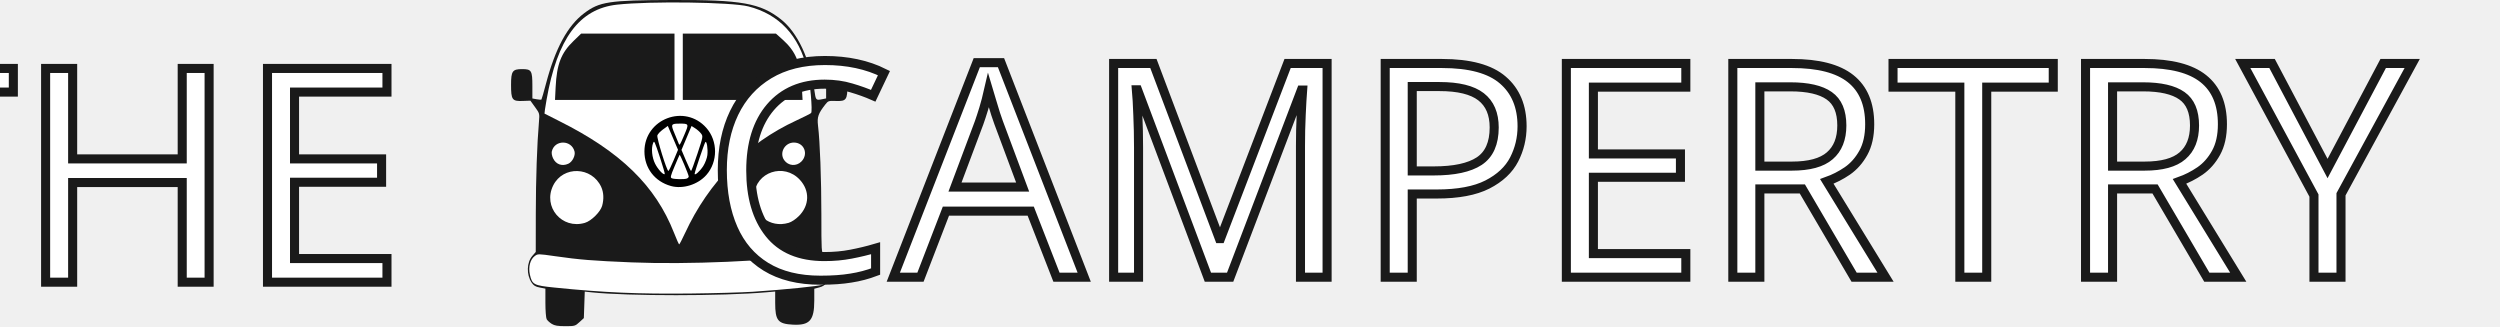
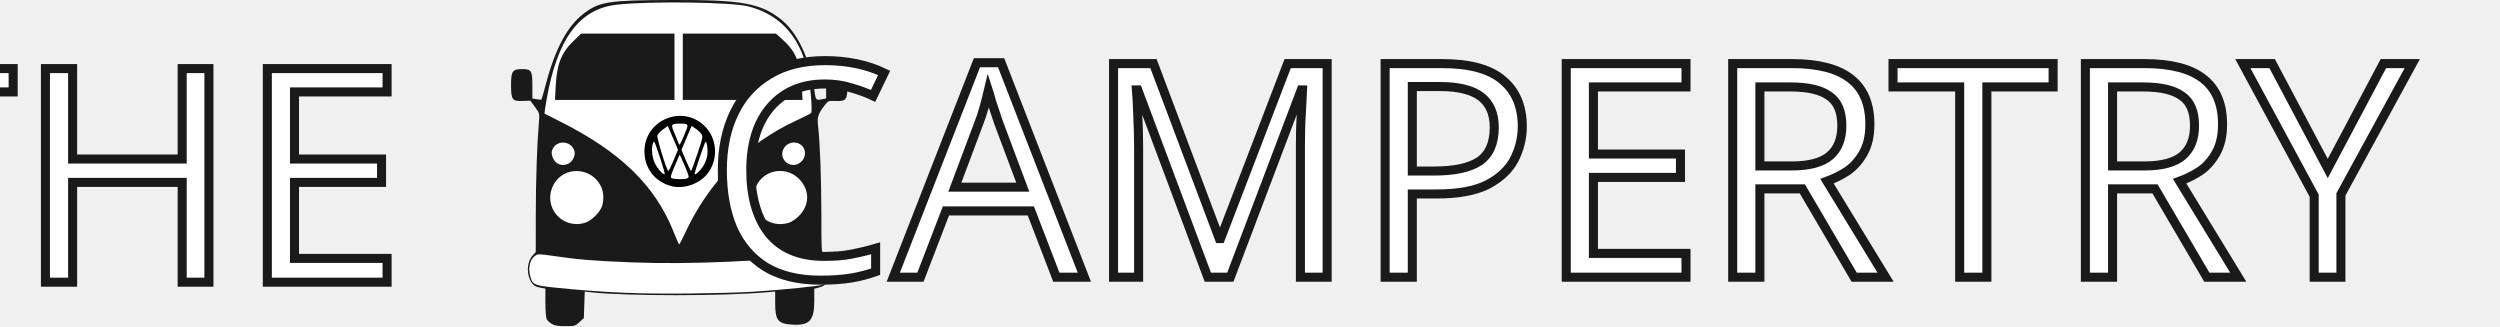
- <svg xmlns="http://www.w3.org/2000/svg" xmlns:xlink="http://www.w3.org/1999/xlink" viewBox="0 0 275.957 36" version="1.1" id="svg32" width="275.957" height="36">
+ <svg xmlns="http://www.w3.org/2000/svg" xmlns:xlink="http://www.w3.org/1999/xlink" viewBox="0 0 91.986 12" version="1.1" id="svg32" width="91.986" height="12">
  <defs id="defs36">
    <filter id="filter3889" x="-0.02" y="-0.032" width="1.039" height="1.064">
      <feGaussianBlur id="feGaussianBlur3891" stdDeviation="7.072" />
    </filter>
    <linearGradient id="linearGradient3287" y2="542.39" gradientUnits="userSpaceOnUse" x2="1615" gradientTransform="matrix(0.03607036,0,0,0.03607036,-74.46184,-66.95627)" y1="434.96" x1="1608.2">
      <stop id="stop3291" stop-color="#fff" offset="0" />
      <stop id="stop3293" stop-color="#e4e4dc" offset="1" />
    </linearGradient>
    <linearGradient id="linearGradient3751" y2="659.63" xlink:href="#linearGradient3745" gradientUnits="userSpaceOnUse" x2="745.48" y1="639.18" x1="745.43" gradientTransform="matrix(0.1158366,0,0,0.1158366,-100.0791,-76.27313)" />
    <linearGradient id="linearGradient3745">
      <stop id="stop3747" stop-color="#575757" offset="0" />
      <stop id="stop3749" stop-color="#575757" stop-opacity="0" offset="1" />
    </linearGradient>
    <radialGradient id="radialGradient3786" gradientUnits="userSpaceOnUse" cy="471.41" cx="581.01" gradientTransform="matrix(0.1455719,-0.06143858,0.06735667,0.1595997,-149.356,-61.22248)" r="17.315">
      <stop id="stop3782" stop-color="#e8b700" offset="0" />
      <stop id="stop3788" stop-color="#e2b500" offset=".457" />
      <stop id="stop3784" stop-color="#ffe400" offset="1" />
    </radialGradient>
    <linearGradient id="linearGradient3755" y2="659.63" xlink:href="#linearGradient3745" gradientUnits="userSpaceOnUse" x2="745.48" gradientTransform="matrix(0.07342419,0,0,0.07232258,-31.84903,-56.0608)" y1="642.86" x1="744.04" />
    <linearGradient id="linearGradient3792" y2="659.63" xlink:href="#linearGradient3745" gradientUnits="userSpaceOnUse" x2="745.48" gradientTransform="matrix(-0.1145821,-0.01699902,-0.01699902,0.1145821,42.12191,-79.67282)" y1="639.18" x1="745.43" />
    <radialGradient id="radialGradient3843" gradientUnits="userSpaceOnUse" cy="471.41" cx="581.01" gradientTransform="matrix(0.1010223,-0.04184482,0.04674239,0.1086987,-113.603,-48.39936)" r="17.315">
      <stop id="stop3847" stop-color="#e8b700" offset="0" />
      <stop id="stop3849" stop-color="#e2b500" offset=".457" />
      <stop id="stop3851" stop-color="#ae9c00" offset="1" />
    </radialGradient>
    <filter id="filter3863" y="-0.108" width="1.181" height="1.215" x="-0.09">
      <feGaussianBlur id="feGaussianBlur3865" stdDeviation="0.62" />
    </filter>
    <filter id="filter2914" y="-0.108" width="1.181" height="1.215" x="-0.09">
      <feGaussianBlur id="feGaussianBlur2912" stdDeviation="0.62" />
    </filter>
    <filter id="filter2918" y="-0.108" width="1.181" height="1.215" x="-0.09">
      <feGaussianBlur id="feGaussianBlur2916" stdDeviation="0.62" />
    </filter>
    <linearGradient id="linearGradient3751-9" y2="659.63" xlink:href="#linearGradient3745" gradientUnits="userSpaceOnUse" x2="745.48" y1="639.18" x1="745.43" gradientTransform="matrix(0.2991143,0,0,0.2991143,-82.8936,-53.81235)" />
    <radialGradient id="radialGradient3786-8" gradientUnits="userSpaceOnUse" cy="471.41" cx="581.01" gradientTransform="matrix(0.3758969,-0.1586472,0.173929,0.4121196,-210.1368,-14.94844)" r="17.315">
      <stop id="stop3782-9" stop-color="#e8b700" offset="0" />
      <stop id="stop3788-8" stop-color="#e2b500" offset=".457" />
      <stop id="stop3784-9" stop-color="#ffe400" offset="1" />
    </radialGradient>
    <linearGradient id="linearGradient3755-5" y2="659.63" xlink:href="#linearGradient3745" gradientUnits="userSpaceOnUse" x2="745.48" gradientTransform="matrix(0.1895966,0,0,0.186752,93.29068,-1.619911)" y1="642.86" x1="744.04" />
    <linearGradient id="linearGradient3792-7" y2="659.63" xlink:href="#linearGradient3745" gradientUnits="userSpaceOnUse" x2="745.48" gradientTransform="matrix(-0.2958749,-0.04389501,-0.04389501,0.2958749,284.2991,-62.59106)" y1="639.18" x1="745.43" />
    <radialGradient id="radialGradient3843-3" gradientUnits="userSpaceOnUse" cy="471.41" cx="581.01" gradientTransform="matrix(0.2608605,-0.108052,0.1206986,0.2806828,-117.8152,18.16352)" r="17.315">
      <stop id="stop3847-9" stop-color="#e8b700" offset="0" />
      <stop id="stop3849-7" stop-color="#e2b500" offset=".457" />
      <stop id="stop3851-3" stop-color="#ae9c00" offset="1" />
    </radialGradient>
    <filter id="filter24187" y="-0.032" width="1.054" height="1.064" x="-0.027">
      <feGaussianBlur id="feGaussianBlur24185" stdDeviation="0.058" />
    </filter>
    <filter id="filter24191" y="-0.017" width="1.028" height="1.033" x="-0.014">
      <feGaussianBlur id="feGaussianBlur24189" stdDeviation="0.03" />
    </filter>
    <filter id="filter3863-5" y="-0.108" width="1.182" height="1.217" x="-0.091">
      <feGaussianBlur id="feGaussianBlur3865-1" stdDeviation="0.195" />
    </filter>
    <clipPath clipPathUnits="userSpaceOnUse" id="clipPath4417">
      <rect style="opacity:1;fill:none;stroke:#484848;stroke-width:0" id="rect4419" width="444.952" height="382.476" x="173.714" y="188.952" />
    </clipPath>
  </defs>
  <style id="style2">.cls-1{fill:#fed136;}</style>
-   <g id="g244" transform="translate(-10.75642)">
+   <g id="g244" transform="matrix(0.3333331,0,0,0.3333331,-3.585437,0)">
    <path style="fill:#1a1a1a;stroke-width:0.098" d="m 71.654,35.745 c -0.229,-0.14 -0.479,-0.371 -0.556,-0.514 -0.076,-0.143 -0.139,-0.96 -0.139,-1.815 v -1.556 l -0.617,-0.12 c -0.483,-0.094 -0.68,-0.213 -0.904,-0.548 -0.588,-0.876 -0.548,-2.233 0.087,-2.956 l 0.369,-0.421 0.006,-4.243 c 0.005,-3.85 0.138,-7.703 0.348,-10.126 0.079,-0.908 0.075,-0.921 -0.433,-1.624 l -0.512,-0.709 -0.858,0.031 c -1.157,0.042 -1.277,-0.125 -1.277,-1.78 0,-1.516 0.155,-1.736 1.222,-1.736 1.034,0 1.132,0.161 1.132,1.859 V 10.869 l 0.471,0.088 c 0.259,0.049 0.497,0.063 0.528,0.031 0.031,-0.031 0.26,-0.826 0.508,-1.766 1.024,-3.882 2.376,-6.378 4.203,-7.757 1.701,-1.284 2.729,-1.439 9.717,-1.465 7.635,-0.028 9.748,0.347 12.008,2.134 1.823,1.441 3.198,4.355 3.689,7.815 0.161,1.136 0.166,1.142 0.891,0.997 l 0.409,-0.082 V 9.464 c 0,-1.681 0.097,-1.834 1.154,-1.834 1.041,0 1.199,0.228 1.199,1.736 0,1.651 -0.121,1.822 -1.267,1.78 -0.809,-0.029 -0.863,-0.012 -1.166,0.375 -0.792,1.011 -0.927,1.401 -0.815,2.337 0.217,1.805 0.37,5.875 0.371,9.866 6.9e-4,3.98 0.01,4.14 0.265,4.37 0.37,0.335 0.699,1.541 0.596,2.185 -0.144,0.902 -0.411,1.263 -1.06,1.437 l -0.584,0.156 -2.9e-4,1.313 c -3.9e-4,2.173 -0.509,2.746 -2.355,2.652 -1.657,-0.084 -1.96,-0.456 -1.96,-2.406 v -1.251 l -0.948,0.083 c -4.85,0.426 -15.358,0.428 -19.335,0.004 l -0.737,-0.079 -0.05,1.462 -0.05,1.462 -0.486,0.445 c -0.471,0.432 -0.519,0.445 -1.566,0.445 -0.839,-3.91e-4 -1.174,-0.057 -1.497,-0.254 z" id="path2052-4" />
    <path style="fill:#ffffff;stroke-width:0.098" d="m 99.209,17.837 c 0.821,-0.821 0.319,-2.102 -0.824,-2.102 -1.006,0 -1.632,1.137 -1.068,1.941 0.45,0.642 1.335,0.717 1.892,0.161 z" id="path2082-5" />
    <path style="fill:#ffffff;stroke-width:0.098" d="m 73.49,18.073 c 0.445,-0.203 0.799,-0.898 0.686,-1.349 -0.326,-1.299 -2.18,-1.321 -2.504,-0.031 -0.049,0.194 0.005,0.511 0.132,0.779 0.321,0.677 0.993,0.917 1.686,0.601 z" id="path2080-3" />
    <path style="fill:#ffffff;stroke-width:0.098" d="m 97.811,24.597 c 0.323,-0.096 0.774,-0.396 1.13,-0.752 1.175,-1.175 1.219,-2.792 0.107,-3.998 -1.752,-1.901 -4.864,-0.867 -5.054,1.678 -0.162,2.168 1.73,3.691 3.817,3.072 z" id="path2078-1" />
    <path style="fill:#ffffff;stroke-width:0.098" d="m 75.324,24.597 c 0.705,-0.209 1.712,-1.208 1.899,-1.882 0.206,-0.741 0.169,-1.482 -0.102,-2.076 -1.034,-2.263 -4.206,-2.367 -5.299,-0.173 -1.178,2.365 0.959,4.887 3.502,4.132 z" id="path2076-7" />
    <path style="fill:#ffffff;stroke-width:0.098" d="m 86.377,25.724 c 2.615,-5.647 6.822,-9.902 12.287,-12.427 0.82,-0.379 1.55,-0.748 1.622,-0.82 0.186,-0.186 -0.109,-3.467 -0.432,-4.814 -0.898,-3.742 -3.089,-6.088 -6.496,-6.956 -1.868,-0.476 -10.834,-0.596 -14.49,-0.194 -4.167,0.458 -6.598,3.74 -7.781,10.503 -0.144,0.821 -0.246,1.505 -0.228,1.521 0.018,0.016 0.754,0.39 1.635,0.83 6.768,3.382 10.626,7.141 12.663,12.336 0.275,0.701 0.531,1.274 0.57,1.273 0.038,-0.001 0.331,-0.565 0.649,-1.253 z" id="path2056-8" />
    <path style="fill:#000000;stroke-width:0.098" d="m 84.811,20.531 c -1.787,-0.499 -2.92,-1.979 -2.92,-3.815 0,-3.604 4.46,-5.298 6.837,-2.597 1.278,1.452 1.278,3.742 0,5.194 -0.94,1.067 -2.603,1.585 -3.917,1.218 z" id="path2058-3" />
    <path style="fill:#ffffff;stroke-width:0.098" d="m 93.839,32.206 c 3.372,-0.219 7.43,-0.63 7.713,-0.781 0.398,-0.213 0.524,-0.567 0.521,-1.463 -0.002,-0.54 -0.093,-1.024 -0.263,-1.399 l -0.26,-0.573 -0.62,0.088 c -5.318,0.754 -14.262,1.14 -20.455,0.884 -4.307,-0.178 -5.748,-0.295 -8.459,-0.685 -1.858,-0.267 -1.89,-0.267 -2.223,-0.021 -0.515,0.38 -0.735,1.21 -0.546,2.055 0.247,1.105 0.42,1.197 2.692,1.428 5.528,0.562 9.278,0.726 15.101,0.66 2.553,-0.029 5.612,-0.116 6.799,-0.193 z" id="path2054-8" />
    <path style="fill:#1a1a1a;stroke-width:0.098" d="M 86.125,7.368 V 3.707 h 5.138 5.138 l 0.729,0.65 c 1.452,1.294 1.989,2.574 2.127,5.07 l 0.089,1.602 h -6.61 -6.61 z" id="path2074-4" />
    <path style="fill:#1a1a1a;stroke-width:0.098" d="m 72.089,9.623 c 0.126,-2.541 0.602,-3.772 1.973,-5.099 l 0.844,-0.817 h 5.152 5.152 v 3.661 3.661 h -6.595 -6.595 z" id="path2072-1" />
    <path style="fill:#ffffff;stroke-width:0.098" d="m 86.304,14.86 c 0.514,-1.201 0.506,-1.218 -0.549,-1.214 -0.93,0.003 -0.968,0.074 -0.557,1.045 0.197,0.467 0.4,0.96 0.45,1.096 0.12,0.323 0.125,0.316 0.657,-0.927 z" id="path2070-5" />
    <path style="fill:#ffffff;stroke-width:0.098" d="m 88.396,18.309 c 0.206,-0.331 0.405,-0.865 0.441,-1.187 0.076,-0.678 -0.066,-1.605 -0.22,-1.436 -0.109,0.119 -1.184,3.295 -1.184,3.498 0,0.247 0.609,-0.306 0.963,-0.874 z" id="path2064-8" />
    <path style="fill:#ffffff;stroke-width:0.098" d="m 83.637,17.476 c -0.65,-1.965 -0.665,-1.996 -0.794,-1.666 -0.22,0.562 -0.122,1.566 0.221,2.253 0.311,0.625 0.928,1.287 1.068,1.148 0.032,-0.032 -0.19,-0.813 -0.495,-1.734 z" id="path2062-2" />
    <path style="fill:#ffffff;stroke-width:0.098" d="m 86.572,19.709 c 0.114,-0.044 0.207,-0.146 0.207,-0.227 0,-0.181 -0.951,-2.446 -1.005,-2.393 -0.021,0.021 -0.271,0.593 -0.555,1.271 -0.46,1.097 -0.492,1.242 -0.296,1.321 0.282,0.113 1.377,0.132 1.648,0.028 z" id="path2060-2" />
    <path style="fill:#ffffff;stroke-width:0.098" d="m 87.744,16.962 c 0.626,-1.893 0.63,-1.914 0.389,-2.231 -0.134,-0.176 -0.423,-0.432 -0.643,-0.57 l -0.4,-0.25 -0.555,1.319 -0.555,1.319 0.492,1.162 c 0.271,0.639 0.525,1.162 0.566,1.162 0.041,0 0.358,-0.86 0.706,-1.911 z" id="path2068-6" />
    <path style="fill:#ffffff;stroke-width:0.098" d="m 85.11,17.703 0.488,-1.168 -0.563,-1.317 -0.563,-1.317 -0.535,0.387 c -0.294,0.213 -0.574,0.51 -0.621,0.659 -0.088,0.276 1.046,3.928 1.219,3.925 0.048,-7.84e-4 0.307,-0.527 0.575,-1.169 z" id="path2066-5" />
  </g>
-   <text xml:space="preserve" style="font-size:33.051px;font-family:'Bauhaus 93';-inkscape-font-specification:'Bauhaus 93, ';text-align:center;text-anchor:middle;fill:#ffffff;fill-opacity:1;stroke:#1a1a1a;stroke-width:1;stroke-dasharray:none" x="184.88" y="30.599" id="text297">
-     <tspan id="tspan295" x="184.88" y="30.599" style="font-style:normal;font-variant:normal;font-weight:normal;font-stretch:normal;font-size:33.051px;font-family:'Bauhaus 93';-inkscape-font-specification:'Bauhaus 93, ';fill:#ffffff;fill-opacity:1;stroke:#1a1a1a;stroke-width:1;stroke-dasharray:none">CAMPERTRY</tspan>
+   <text xml:space="preserve" style="font-size:11.017px;font-family:'Bauhaus 93';-inkscape-font-specification:'Bauhaus 93, ';text-align:center;text-anchor:middle;fill:#ffffff;fill-opacity:1;stroke:#1a1a1a;stroke-width:0.333;stroke-dasharray:none" x="61.627" y="10.2" id="text297">
+     <tspan id="tspan295" x="61.627" y="10.2" style="font-style:normal;font-variant:normal;font-weight:normal;font-stretch:normal;font-size:11.017px;font-family:'Bauhaus 93';-inkscape-font-specification:'Bauhaus 93, ';fill:#ffffff;fill-opacity:1;stroke:#1a1a1a;stroke-width:0.333;stroke-dasharray:none">CAMPERTRY</tspan>
  </text>
-   <text xml:space="preserve" style="font-size:33.051px;font-family:'Bauhaus 93';-inkscape-font-specification:'Bauhaus 93, ';text-align:center;text-anchor:middle;fill:#ffffff;fill-opacity:1;stroke:#1a1a1a;stroke-width:1;stroke-dasharray:none" x="26.967" y="31.148" id="text297-3">
-     <tspan id="tspan295-8" x="26.967" y="31.148" style="font-style:normal;font-variant:normal;font-weight:normal;font-stretch:normal;font-size:33.051px;font-family:'Bauhaus 93';-inkscape-font-specification:'Bauhaus 93, ';fill:#ffffff;fill-opacity:1;stroke:#1a1a1a;stroke-width:1;stroke-dasharray:none">THE</tspan>
+   <text xml:space="preserve" style="font-size:11.017px;font-family:'Bauhaus 93';-inkscape-font-specification:'Bauhaus 93, ';text-align:center;text-anchor:middle;fill:#ffffff;fill-opacity:1;stroke:#1a1a1a;stroke-width:0.333;stroke-dasharray:none" x="8.989" y="10.383" id="text297-3">
+     <tspan id="tspan295-8" x="8.989" y="10.383" style="font-style:normal;font-variant:normal;font-weight:normal;font-stretch:normal;font-size:11.017px;font-family:'Bauhaus 93';-inkscape-font-specification:'Bauhaus 93, ';fill:#ffffff;fill-opacity:1;stroke:#1a1a1a;stroke-width:0.333;stroke-dasharray:none">THE</tspan>
  </text>
</svg>
